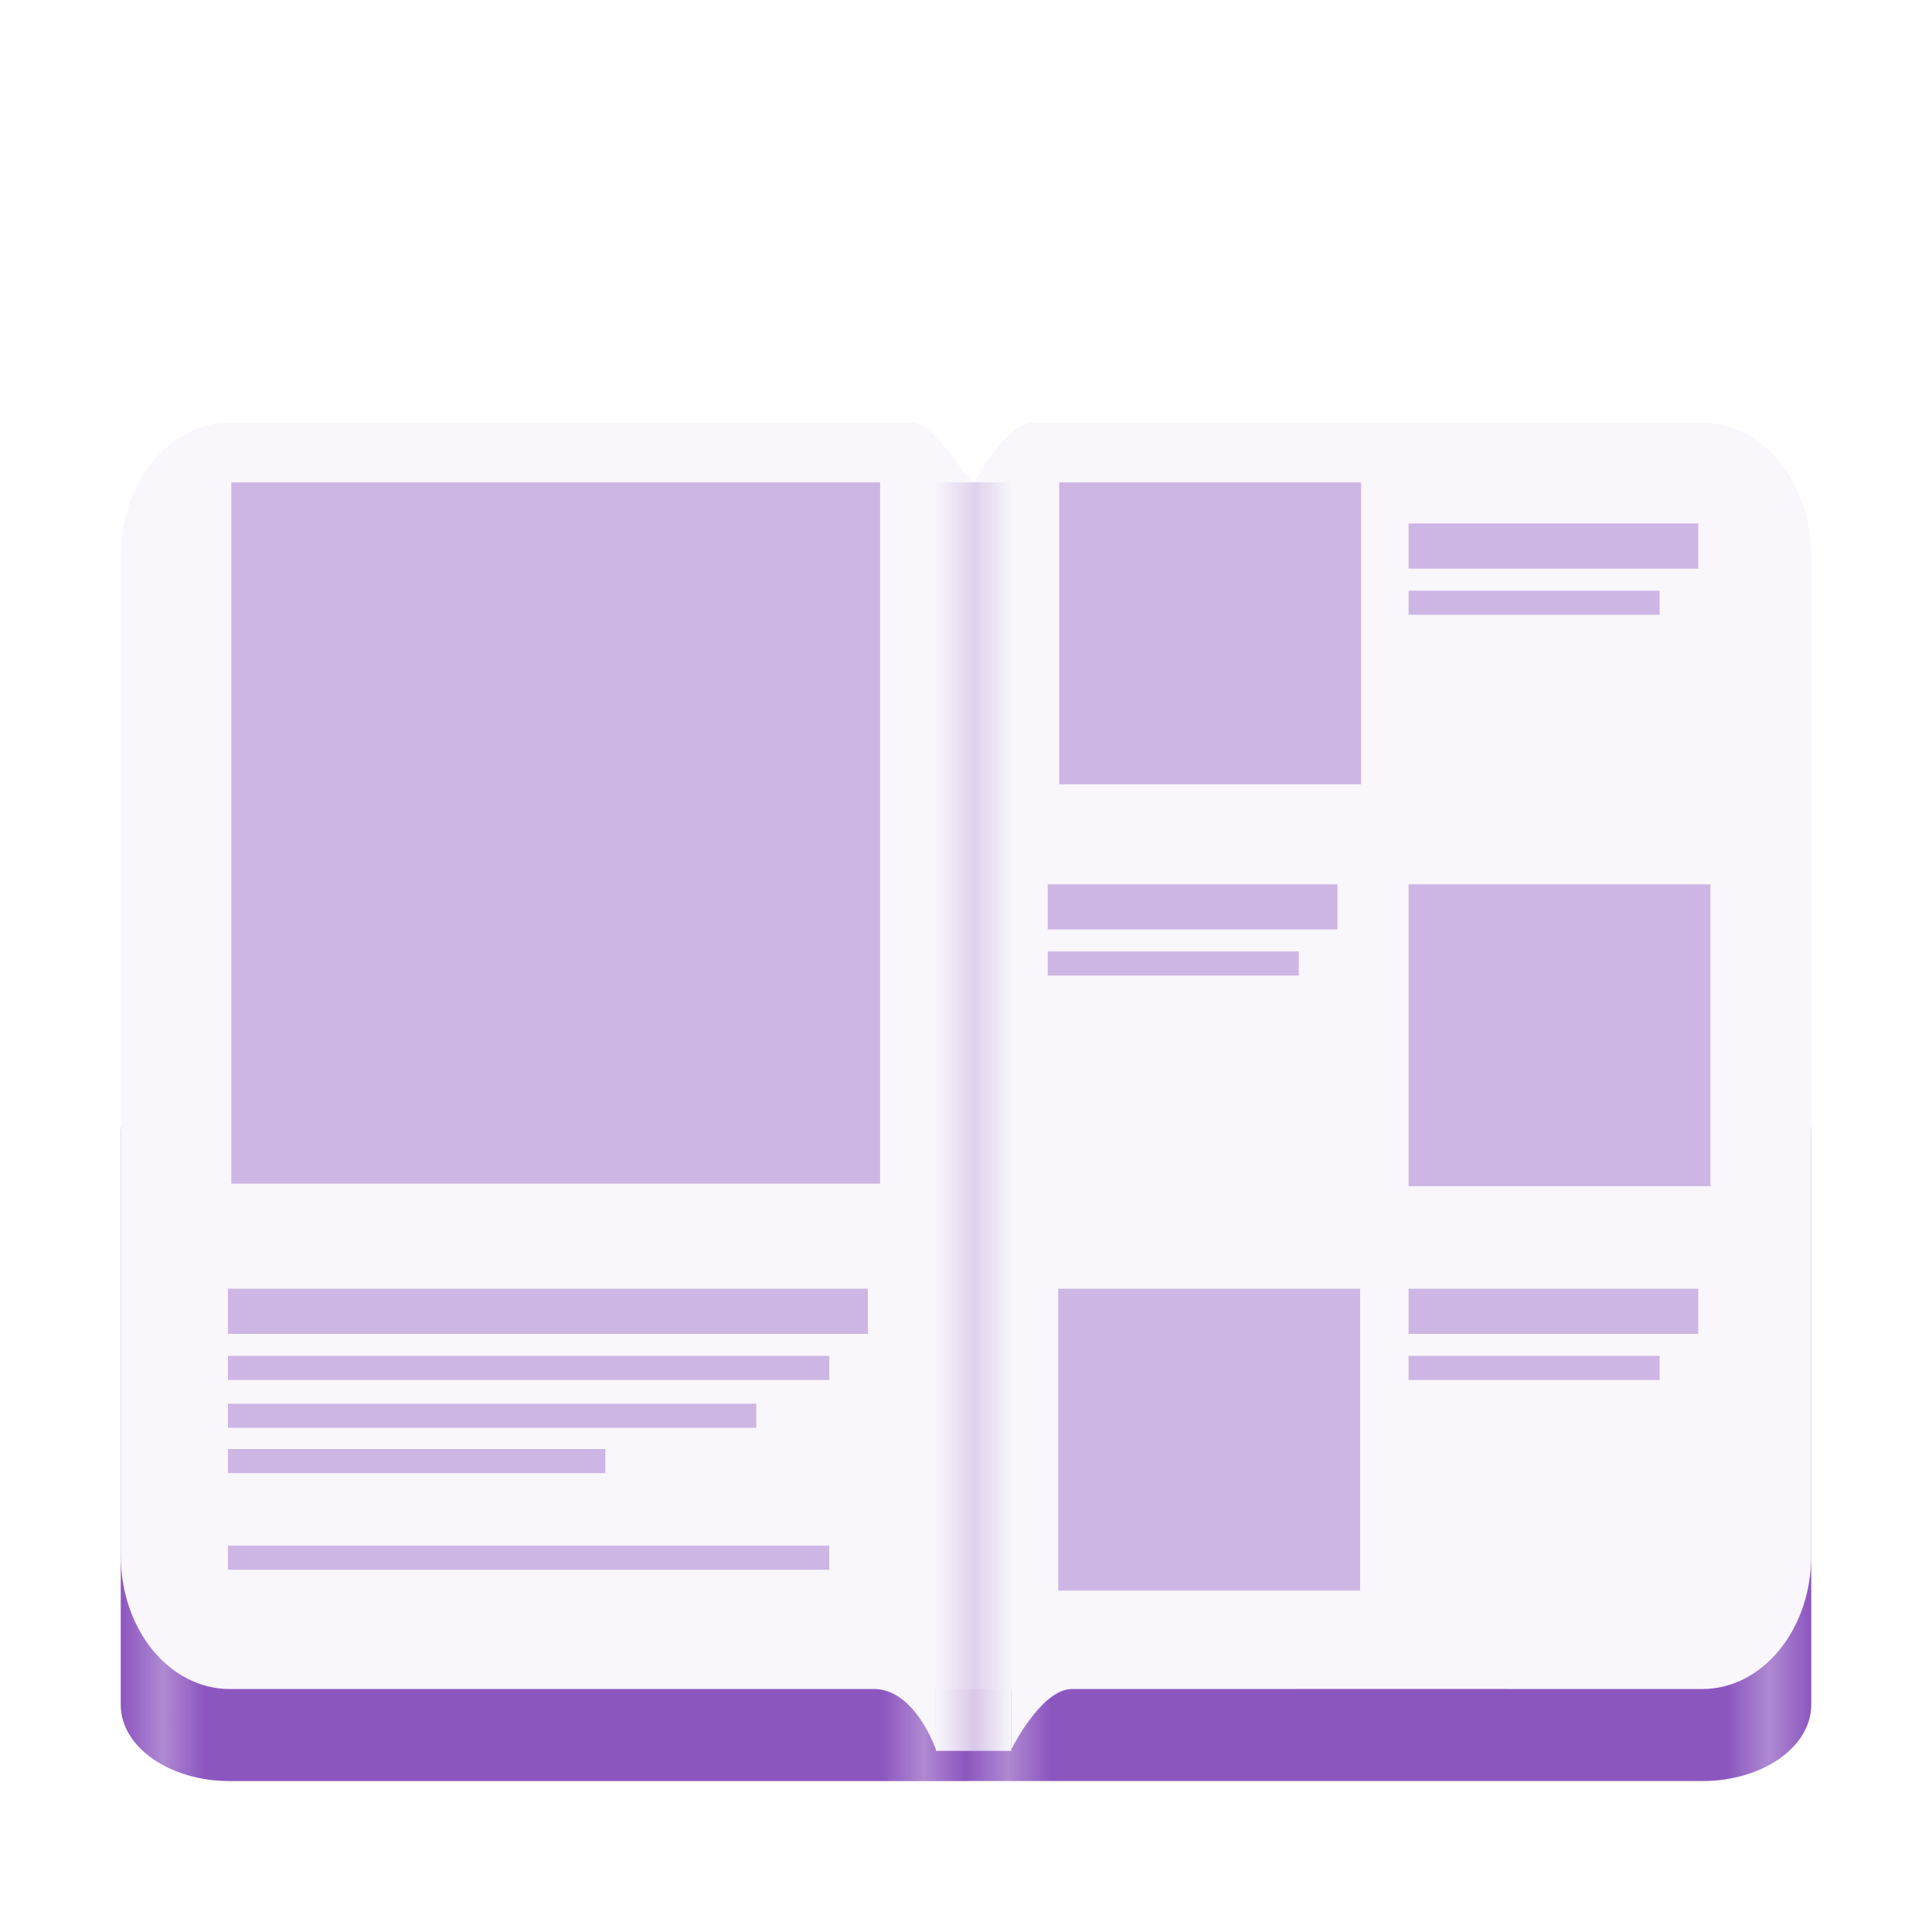
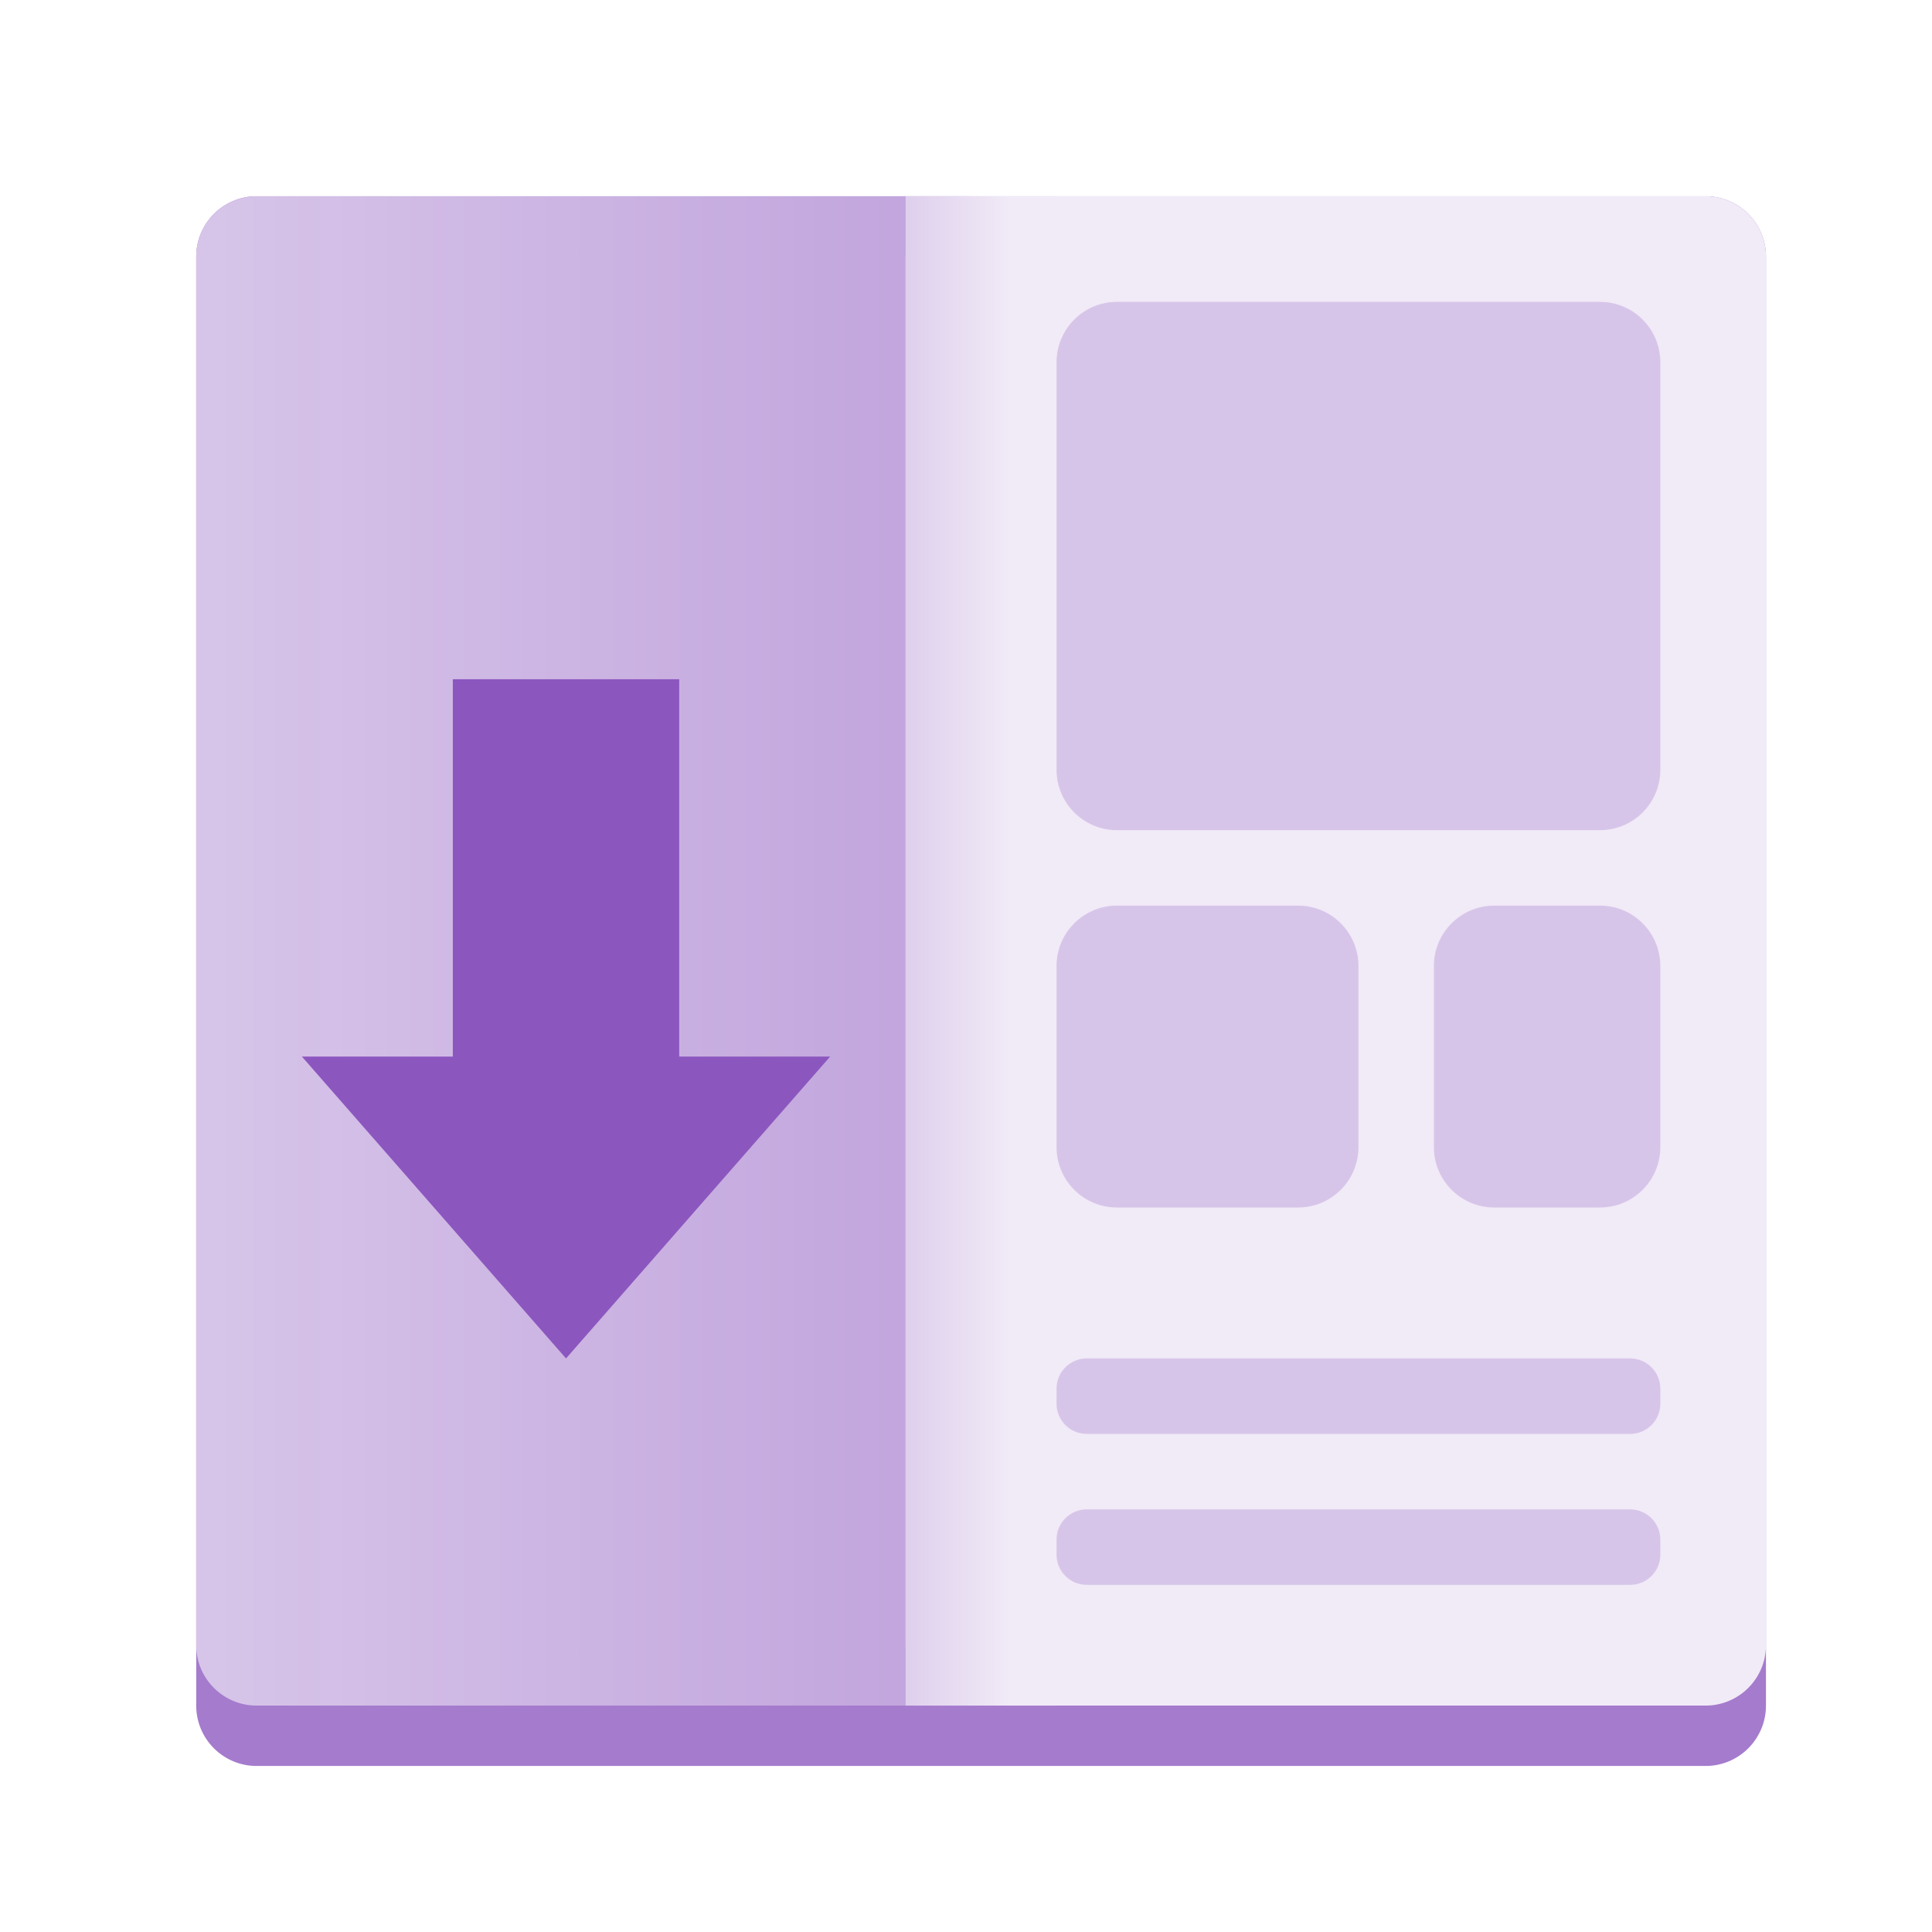
- <svg xmlns="http://www.w3.org/2000/svg" xmlns:xlink="http://www.w3.org/1999/xlink" height="128px" viewBox="0 0 128 128" width="128px">
+ <svg xmlns="http://www.w3.org/2000/svg" xmlns:xlink="http://www.w3.org/1999/xlink" height="128px" viewBox="0 0 128 128" width="128px" version="1.1" id="svg66">
+   <defs id="defs70">
+     <linearGradient id="linearGradient4634">
+       <stop style="stop-color:#d7c5e9;stop-opacity:1;" offset="0" id="stop4630" />
+       <stop style="stop-color:#bea0db;stop-opacity:1" offset="1" id="stop4632" />
+     </linearGradient>
+     <linearGradient xlink:href="#d" id="linearGradient3101" x1="50" y1="65" x2="70" y2="65" gradientUnits="userSpaceOnUse" gradientTransform="matrix(0.4818136,0,0,0.9669351,33.16442,0.1492101)" />
+     <linearGradient id="linearGradient4436" gradientTransform="matrix(1.594533,0,0,1.001651,-37.63417,-168.3313)" gradientUnits="userSpaceOnUse" x1="62.485" x2="65.621" y1="241.951" y2="241.951">
+       <stop offset="0" stop-color="#f9f6fc" id="stop17-6" style="stop-color:#d7c5e9;stop-opacity:1" />
+       <stop offset="1" stop-color="#ddceeb" stop-opacity="0.941" id="stop19-7" style="stop-color:#f1eaf7;stop-opacity:1" />
+     </linearGradient>
+     <linearGradient xlink:href="#linearGradient4634" id="linearGradient4636" x1="13" y1="63" x2="68.161" y2="63" gradientUnits="userSpaceOnUse" />
+   </defs>
  <linearGradient id="a" gradientUnits="userSpaceOnUse">
-     <stop offset="0" stop-color="#8c56bf" />
-     <stop offset="0.05" stop-color="#af89d2" />
-     <stop offset="0.1" stop-color="#8c56bf" />
-     <stop offset="0.9" stop-color="#8c56bf" />
-     <stop offset="0.95" stop-color="#af89d2" />
-     <stop offset="1" stop-color="#8c56bf" />
+     <stop offset="0" stop-color="#8c56bf" id="stop2" />
+     <stop offset="0.05" stop-color="#af89d2" id="stop4" />
+     <stop offset="0.1" stop-color="#8c56bf" id="stop6" />
+     <stop offset="0.9" stop-color="#8c56bf" id="stop8" />
+     <stop offset="0.95" stop-color="#af89d2" id="stop10" />
+     <stop offset="1" stop-color="#8c56bf" id="stop12" />
  </linearGradient>
-   <linearGradient id="b" gradientTransform="matrix(1 0 0 0.533333 -8 46.53334)" x1="72" x2="128" xlink:href="#a" y1="89" y2="89" />
-   <linearGradient id="c" gradientTransform="matrix(1 0 0 0.533333 -8 46.53334)" x1="16" x2="72" xlink:href="#a" y1="89" y2="89" />
-   <linearGradient id="d" gradientTransform="matrix(1.594533 0 0 1.001651 -37.63417 -168.3704)" gradientUnits="userSpaceOnUse" x1="62.485" x2="65.621" y1="241.951" y2="241.951">
-     <stop offset="0" stop-color="#f9f6fc" />
-     <stop offset="0.517" stop-color="#ddceeb" stop-opacity="0.941" />
-     <stop offset="1" stop-color="#f9f6fc" />
+   <linearGradient id="b" gradientTransform="matrix(1,0,0,0.533333,-143.1094,31.15443)" x1="72" x2="128" xlink:href="#a" y1="89" y2="89" />
+   <linearGradient id="c" gradientTransform="matrix(1,0,0,0.533333,-143.1094,31.15443)" x1="16" x2="72" xlink:href="#a" y1="89" y2="89" />
+   <linearGradient id="d" gradientTransform="matrix(1.594533,0,0,1.001651,-37.63417,-168.3313)" gradientUnits="userSpaceOnUse" x1="62.485" x2="65.621" y1="241.951" y2="241.951">
+     <stop offset="0" stop-color="#f9f6fc" id="stop17" style="stop-color:#d7c5e9;stop-opacity:1" />
+     <stop offset="1" stop-color="#ddceeb" stop-opacity="0.941" id="stop19" style="stop-color:#f1eaf7;stop-opacity:1" />
  </linearGradient>
-   <path d="m 64 70 v 48 h 48.777 c 4 0 7.223 -2.258 7.223 -5.059 v -37.883 c 0 -2.801 -3.223 -5.059 -7.223 -5.059 z m 0 0" fill="url(#b)" />
-   <path d="m 15.223 70 c -4 0 -7.223 2.258 -7.223 5.059 v 37.883 c 0 2.801 3.223 5.059 7.223 5.059 h 48.777 v -48 z m 0 0" fill="url(#c)" />
-   <path d="m 68.5 28 c -1.871 -0.016 -3.957 3.957 -3.957 3.957 l -0.043 0.043 v -0.082 l -0.5 -0.488 v 80.473 h 3 v 4 s 1.977 -3.984 4 -4 c 4.277 -0.008 41.777 0 41.777 0 c 4 0 7.223 -3.945 7.223 -8.844 v -66.215 c 0 -4.898 -3.223 -8.844 -7.223 -8.844 c 0 0 -33.191 0 -44.277 0 z m 0 0" fill="#f9f6fc" />
-   <path d="m 15.223 28 c -4 0 -7.223 3.945 -7.223 8.844 v 66.215 c 0 4.898 3.223 8.844 7.223 8.844 c 0 0 31.125 -0.004 42.777 0 c 2.668 0.094 4 4 4 4 v -4 h 2 v -80.402 s -2.172 -3.438 -3.5 -3.5 c -12.992 0 -45.277 0 -45.277 0 z m 0 0" fill="#f9f6fc" />
-   <g fill="#8c56bf" fill-opacity="0.4">
-     <path d="m 70.176 31.961 h 20 v 20 h -20 z m 0 0" />
-     <path d="m 93.32 58.586 h 20 v 20 h -20 z m 0 0" />
-     <path d="m 70.109 85.379 h 20 v 20 h -20 z m 0 0" />
-     <path d="m 93.32 34.68 h 19.191 v 2.992 h -19.191 z m 0 0" />
-     <path d="m 93.32 39.133 h 16.633 v 1.598 h -16.633 z m 0 0" />
-     <path d="m 69.414 58.586 h 19.191 v 2.992 h -19.191 z m 0 0" />
-     <path d="m 69.414 63.039 h 16.633 v 1.594 h -16.633 z m 0 0" />
-     <path d="m 93.32 85.379 h 19.191 v 2.992 h -19.191 z m 0 0" />
-     <path d="m 93.32 89.832 h 16.633 v 1.594 h -16.633 z m 0 0" />
-     <path d="m 15.324 31.961 h 42.984 v 46.457 h -42.984 z m 0 0" />
-     <path d="m 15.102 85.379 h 42.398 v 2.992 h -42.398 z m 0 0" />
-     <path d="m 15.102 89.832 h 39.84 v 1.594 h -39.84 z m 0 0" />
-     <path d="m 15.102 102.402 h 39.84 v 1.598 h -39.84 z m 0 0" />
-     <path d="m 15.102 93 h 35 v 1.598 h -35 z m 0 0" />
-     <path d="m 15.102 96 h 25 v 1.598 h -25 z m 0 0" />
-   </g>
-   <path d="m 62 31.961 h 5 v 84.039 h -5 z m 0 0" fill="url(#d)" />
+   <rect style="fill:#a57bcd;fill-opacity:1;stroke-width:1;stroke-opacity:0.25;stop-color:#000000" id="rect2983-3" width="104" height="104" x="13" y="13" rx="4" ry="4" />
+   <rect style="fill:url(#linearGradient4636);fill-opacity:1;stroke-width:1;stroke-opacity:0.25;stop-color:#000000" id="rect2983" width="55.161" height="100" x="13" y="13" rx="4" ry="4" />
+   <rect style="fill:#f1eaf7;fill-opacity:1;stroke-width:1;stroke-opacity:0.25;stop-color:#000000" id="rect2985" width="57" height="100" x="60" y="13" rx="4" ry="4" />
+   <rect style="fill:url(#linearGradient3101);fill-opacity:1;stroke-width:1;stroke-opacity:0.25;stop-color:#000000" id="rect2987" width="10" height="100" x="60" y="13" />
+   <rect style="fill:#d7c5e9;fill-opacity:1;stroke-opacity:0.25;stop-color:#000000" id="rect3821" width="40" height="35" x="70" y="20" rx="4" ry="4" />
+   <rect style="fill:#d7c5e9;fill-opacity:1;stroke-width:1;stroke-opacity:0.25;stop-color:#000000" id="rect3823" width="20" height="20" x="70" y="60" rx="4" ry="4" />
+   <rect style="fill:#d7c5e9;fill-opacity:1;stroke-width:1;stroke-opacity:0.25;stop-color:#000000" id="rect3825" width="15" height="20" x="95" y="60" rx="4" ry="4" />
+   <rect style="fill:#d7c5e9;fill-opacity:1;stroke-opacity:0.25;stop-color:#000000" id="rect3827" width="40" height="5" x="70" y="100" rx="2" ry="2" />
+   <rect style="fill:#d7c5e9;fill-opacity:1;stroke-opacity:0.25;stop-color:#000000" id="rect3827-5" width="40" height="5" x="70" y="90" rx="2" ry="2" />
+   <path id="rect4897" style="fill:#8c56bf;fill-opacity:1;stroke-width:1;stroke-opacity:0.25;stop-color:#000000" d="M 30 45 L 30 70 L 24.375 70 L 20 70 L 37.5 90 L 55 70 L 45 70 L 45 45 L 30 45 z " />
</svg>
